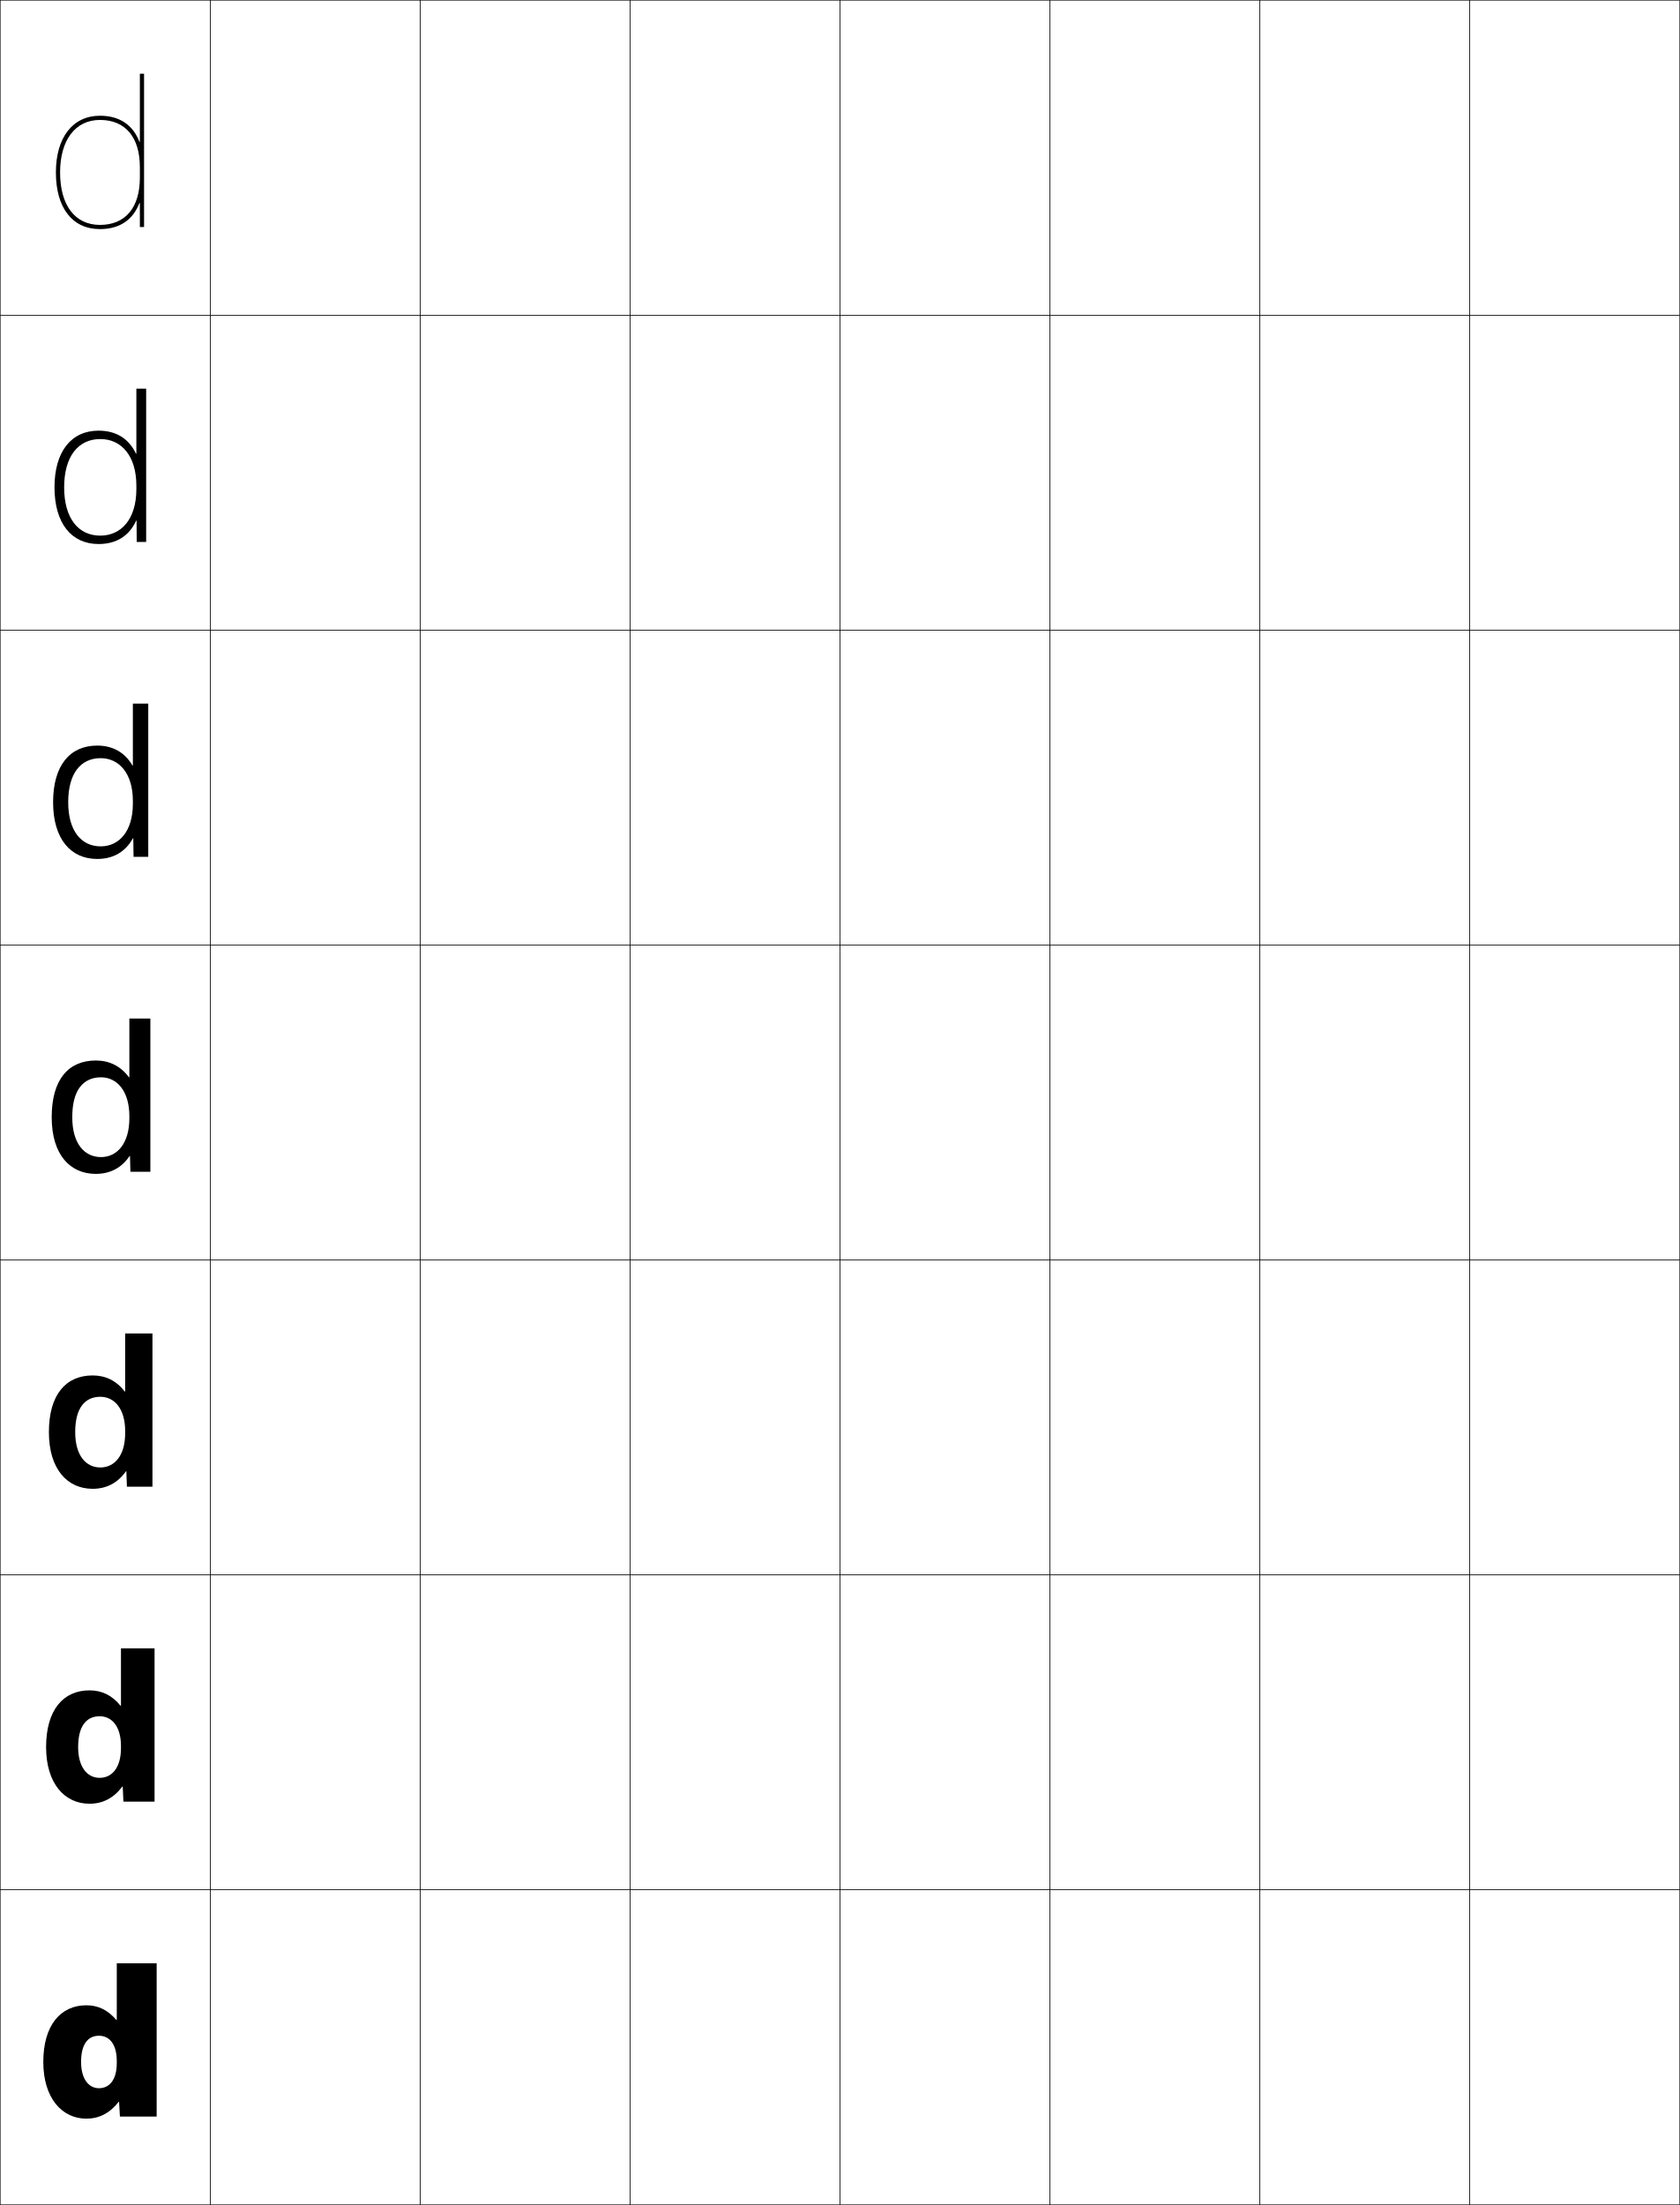
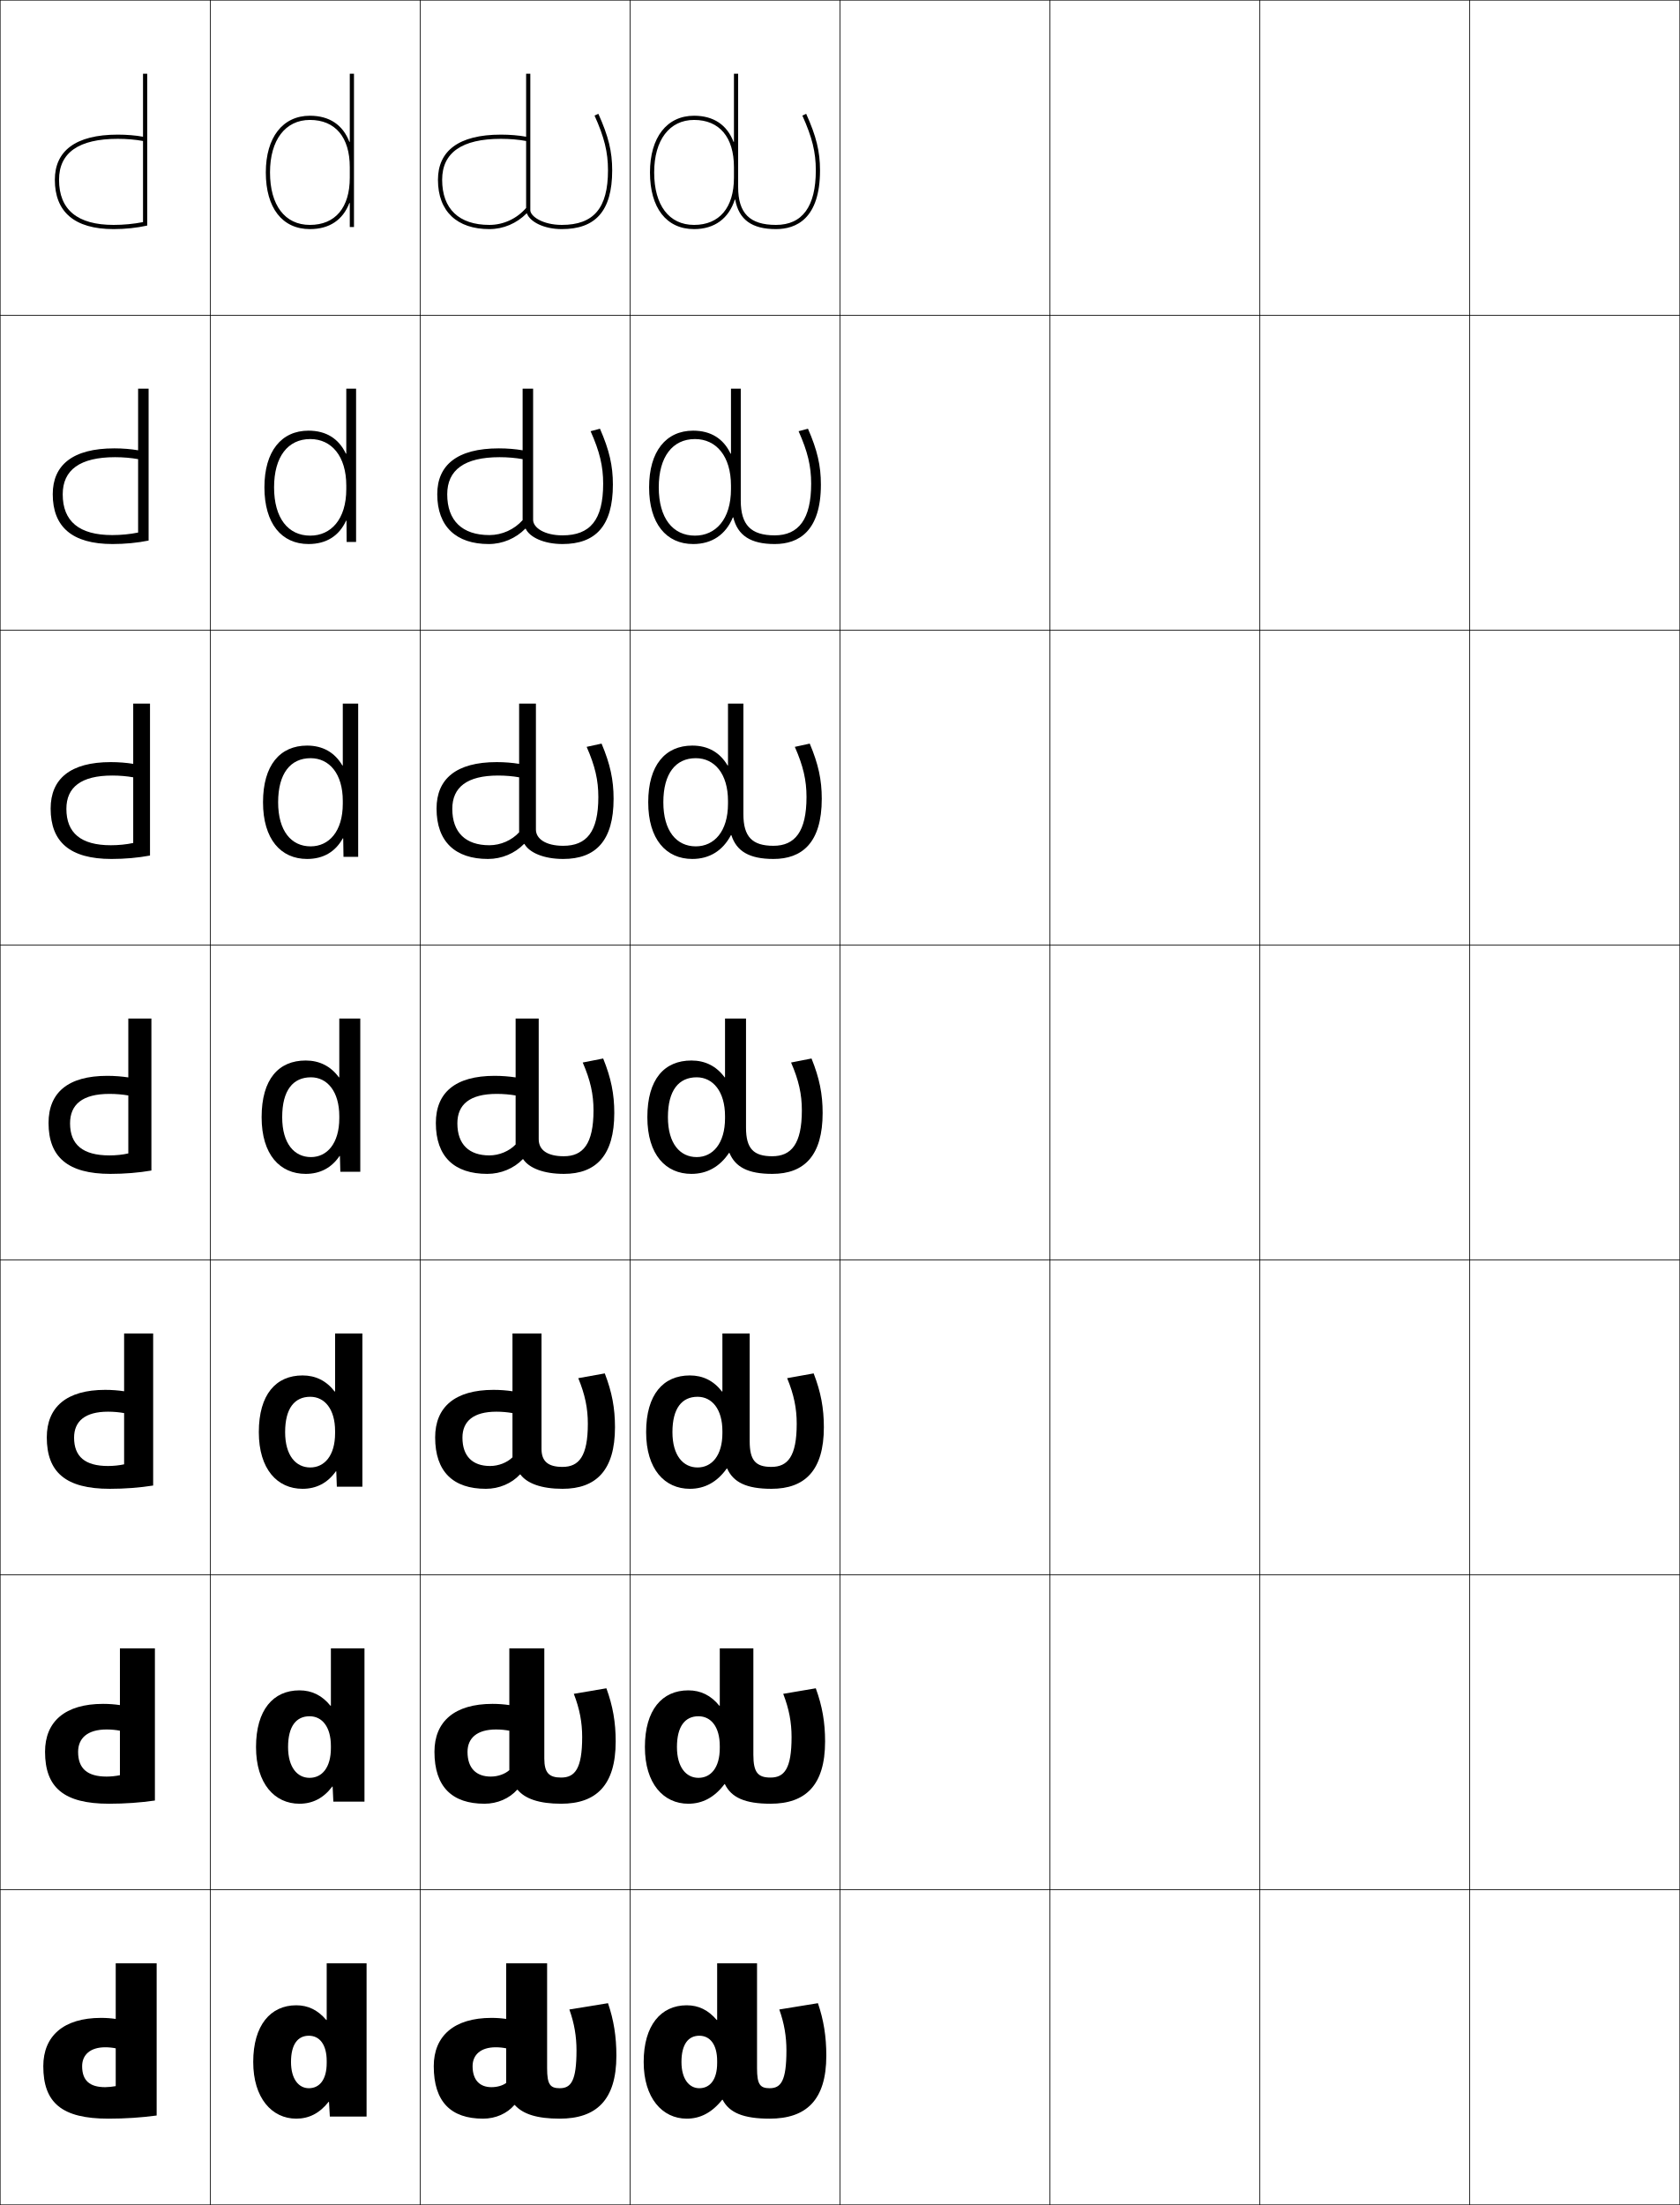
<svg xmlns="http://www.w3.org/2000/svg" width="800.25" height="1050.25" viewBox="0 0 800.25 1050.25" overflow="visible" enable-background="new 0 0 800.25 1050.25" xml:space="preserve">
  <g id="レイヤー1">
    <g>
      <rect x="0.125" y="0.125" fill="none" stroke="#000000" stroke-width="0.25" width="100" height="150" />
      <rect x="0.125" y="150.125" fill="none" stroke="#000000" stroke-width="0.25" width="100" height="150" />
      <rect x="0.125" y="300.125" fill="none" stroke="#000000" stroke-width="0.25" width="100" height="150" />
      <rect x="0.125" y="450.125" fill="none" stroke="#000000" stroke-width="0.25" width="100" height="150" />
      <rect x="0.125" y="600.125" fill="none" stroke="#000000" stroke-width="0.25" width="100" height="150" />
      <rect x="0.125" y="750.125" fill="none" stroke="#000000" stroke-width="0.25" width="100" height="150" />
      <rect x="0.125" y="900.125" fill="none" stroke="#000000" stroke-width="0.25" width="100" height="150" />
      <rect x="100.125" y="0.125" fill="none" stroke="#000000" stroke-width="0.25" width="100" height="150" />
      <rect x="100.125" y="150.125" fill="none" stroke="#000000" stroke-width="0.25" width="100" height="150" />
      <rect x="100.125" y="300.125" fill="none" stroke="#000000" stroke-width="0.25" width="100" height="150" />
      <rect x="100.125" y="450.125" fill="none" stroke="#000000" stroke-width="0.25" width="100" height="150" />
      <rect x="100.125" y="600.125" fill="none" stroke="#000000" stroke-width="0.25" width="100" height="150" />
      <rect x="100.125" y="750.125" fill="none" stroke="#000000" stroke-width="0.25" width="100" height="150" />
      <rect x="100.125" y="900.125" fill="none" stroke="#000000" stroke-width="0.25" width="100" height="150" />
      <rect x="200.125" y="0.125" fill="none" stroke="#000000" stroke-width="0.25" width="100" height="150" />
      <rect x="200.125" y="150.125" fill="none" stroke="#000000" stroke-width="0.25" width="100" height="150" />
      <rect x="200.125" y="300.125" fill="none" stroke="#000000" stroke-width="0.25" width="100" height="150" />
      <rect x="200.125" y="450.125" fill="none" stroke="#000000" stroke-width="0.25" width="100" height="150" />
      <rect x="200.125" y="600.125" fill="none" stroke="#000000" stroke-width="0.25" width="100" height="150" />
      <rect x="200.125" y="750.125" fill="none" stroke="#000000" stroke-width="0.25" width="100" height="150" />
      <rect x="200.125" y="900.125" fill="none" stroke="#000000" stroke-width="0.25" width="100" height="150" />
      <rect x="300.125" y="0.125" fill="none" stroke="#000000" stroke-width="0.25" width="100" height="150" />
      <rect x="300.125" y="150.125" fill="none" stroke="#000000" stroke-width="0.25" width="100" height="150" />
      <rect x="300.125" y="300.125" fill="none" stroke="#000000" stroke-width="0.25" width="100" height="150" />
      <rect x="300.125" y="450.125" fill="none" stroke="#000000" stroke-width="0.25" width="100" height="150" />
      <rect x="300.125" y="600.125" fill="none" stroke="#000000" stroke-width="0.25" width="100" height="150" />
      <rect x="300.125" y="750.125" fill="none" stroke="#000000" stroke-width="0.25" width="100" height="150" />
      <rect x="300.125" y="900.125" fill="none" stroke="#000000" stroke-width="0.25" width="100" height="150" />
      <rect x="400.125" y="0.125" fill="none" stroke="#000000" stroke-width="0.25" width="100" height="150" />
      <rect x="400.125" y="150.125" fill="none" stroke="#000000" stroke-width="0.25" width="100" height="150" />
      <rect x="400.125" y="300.125" fill="none" stroke="#000000" stroke-width="0.25" width="100" height="150" />
      <rect x="400.125" y="450.125" fill="none" stroke="#000000" stroke-width="0.25" width="100" height="150" />
      <rect x="400.125" y="600.125" fill="none" stroke="#000000" stroke-width="0.25" width="100" height="150" />
      <rect x="400.125" y="750.125" fill="none" stroke="#000000" stroke-width="0.25" width="100" height="150" />
      <rect x="400.125" y="900.125" fill="none" stroke="#000000" stroke-width="0.25" width="100" height="150" />
      <rect x="500.125" y="0.125" fill="none" stroke="#000000" stroke-width="0.25" width="100" height="150" />
      <rect x="500.125" y="150.125" fill="none" stroke="#000000" stroke-width="0.25" width="100" height="150" />
      <rect x="500.125" y="300.125" fill="none" stroke="#000000" stroke-width="0.25" width="100" height="150" />
      <rect x="500.125" y="450.125" fill="none" stroke="#000000" stroke-width="0.25" width="100" height="150" />
      <rect x="500.125" y="600.125" fill="none" stroke="#000000" stroke-width="0.25" width="100" height="150" />
      <rect x="500.125" y="750.125" fill="none" stroke="#000000" stroke-width="0.25" width="100" height="150" />
      <rect x="500.125" y="900.125" fill="none" stroke="#000000" stroke-width="0.25" width="100" height="150" />
      <rect x="600.125" y="0.125" fill="none" stroke="#000000" stroke-width="0.25" width="100" height="150" />
      <rect x="600.125" y="150.125" fill="none" stroke="#000000" stroke-width="0.25" width="100" height="150" />
      <rect x="600.125" y="300.125" fill="none" stroke="#000000" stroke-width="0.25" width="100" height="150" />
      <rect x="600.125" y="450.125" fill="none" stroke="#000000" stroke-width="0.25" width="100" height="150" />
      <rect x="600.125" y="600.125" fill="none" stroke="#000000" stroke-width="0.25" width="100" height="150" />
      <rect x="600.125" y="750.125" fill="none" stroke="#000000" stroke-width="0.25" width="100" height="150" />
      <rect x="600.125" y="900.125" fill="none" stroke="#000000" stroke-width="0.25" width="100" height="150" />
      <rect x="700.125" y="0.125" fill="none" stroke="#000000" stroke-width="0.25" width="100" height="150" />
      <rect x="700.125" y="150.125" fill="none" stroke="#000000" stroke-width="0.25" width="100" height="150" />
      <rect x="700.125" y="300.125" fill="none" stroke="#000000" stroke-width="0.25" width="100" height="150" />
      <rect x="700.125" y="450.125" fill="none" stroke="#000000" stroke-width="0.25" width="100" height="150" />
      <rect x="700.125" y="600.125" fill="none" stroke="#000000" stroke-width="0.25" width="100" height="150" />
      <rect x="700.125" y="750.125" fill="none" stroke="#000000" stroke-width="0.25" width="100" height="150" />
      <rect x="700.125" y="900.125" fill="none" stroke="#000000" stroke-width="0.25" width="100" height="150" />
    </g>
    <g>
-       <path d="M38.625,982.125c0,8.183,3.701,12.5,8.5,12.5c5.039,0,8.5-4.016,8.5-12v-1      c0-7.81-3.398-12-8.5-12C41.909,969.625,38.625,973.659,38.625,982.125h-18c0-17.499,8.262-27,20.5-27      c5.622,0,10.252,2.238,14.301,7H55.625v-27h19v73h-17.5l-0.4-7h-0.199      c-4.305,5.472-9.404,8-15.4,8c-11.607,0-20.5-9.824-20.5-27H38.625z" />
-       <path d="M73.625,785.125v73H58.792l-0.334-7.167h-0.2      C54.121,856.492,48.885,859.125,42.625,859.125c-11.796,0-20.667-9.566-20.667-27h15.267      c0,9.676,4.415,14.667,10.233,14.667c5.907,0,10.167-4.831,10.167-14.167v-1      c0-9.127-4.187-14.167-10.167-14.167c-6.312,0-10.233,4.729-10.233,14.667H21.958      c0-17.73,8.228-27,20.667-27c5.9,0,10.79,2.37,14.801,7.333H57.625V785.125H73.625z" />
-       <path d="M72.625,635.125v73H60.458l-0.267-7.333h-0.2      C56.022,706.389,50.649,709.125,44.125,709.125c-11.984,0-20.833-9.308-20.833-27h12.533      c0,11.17,5.129,16.833,11.967,16.833C54.567,698.958,59.625,693.312,59.625,682.625v-1      c0-10.445-4.975-16.333-11.833-16.333c-7.409,0-11.967,5.423-11.967,16.833H23.292      c0-17.961,8.193-27,20.833-27c6.18,0,11.329,2.503,15.3,7.667H59.625V635.125H72.625z" />
-       <path d="M71.625,485.125v73h-9.5l-0.2-7.5h-0.2c-3.802,5.659-9.312,8.5-16.1,8.5      c-12.173,0-21-9.05-21-27h9.8c0,12.663,5.843,19,13.7,19c7.644,0,13.5-6.461,13.5-18.5v-1      c0-11.763-5.763-18.5-13.5-18.5c-8.505,0-13.7,6.118-13.7,19H24.625      c0-18.192,8.159-27,21-27c6.458,0,11.867,2.636,15.8,8H61.625v-28H71.625z" />
+       <path d="M138.625,982.125c0,8.183,3.701,12.5,8.5,12.5c5.039,0,8.5-4.016,8.5-12v-1      c0-7.81-3.398-12-8.5-12C141.909,969.625,138.625,973.659,138.625,982.125h-18      c0-17.499,8.262-27,20.5-27c5.622,0,10.252,2.238,14.301,7H155.625v-27h19v73h-17.5l-0.4-7      h-0.199c-4.305,5.472-9.404,8-15.4,8c-11.607,0-20.5-9.824-20.5-27H138.625z" />
+       <path d="M173.625,785.125v73h-14.833l-0.334-7.167h-0.2      C154.121,856.492,148.885,859.125,142.625,859.125c-11.796,0-20.667-9.566-20.667-27h15.267      c0,9.676,4.415,14.666,10.233,14.666c5.907,0,10.167-4.83,10.167-14.166v-1      c0-9.128-4.187-14.167-10.167-14.167c-6.312,0-10.233,4.729-10.233,14.667h-15.267      c0-17.73,8.228-27,20.667-27c5.9,0,10.79,2.371,14.8,7.333h0.199V785.125H173.625      z" />
+       <path d="M172.625,635.125v73h-12.167l-0.267-7.333h-0.2      C156.022,706.389,150.649,709.125,144.125,709.125c-11.984,0-20.833-9.308-20.833-27h12.533      c0,11.17,5.129,16.833,11.967,16.833c6.775,0,11.833-5.646,11.833-16.333v-1      c0-10.445-4.975-16.333-11.833-16.333c-7.409,0-11.967,5.423-11.967,16.833      h-12.533c0-17.961,8.193-27,20.833-27c6.18,0,11.329,2.503,15.3,7.667H159.625V635.125      H172.625z" />
+       <path d="M171.625,485.125v73h-9.5l-0.2-7.5h-0.2c-3.802,5.659-9.312,8.5-16.1,8.5      c-12.173,0-21-9.05-21-27h9.8c0,12.663,5.843,19,13.7,19c7.644,0,13.5-6.461,13.5-18.5v-1      c0-11.763-5.763-18.5-13.5-18.5c-8.505,0-13.7,6.118-13.7,19H124.625      c0-18.192,8.159-27,21-27c6.458,0,11.867,2.636,15.8,8H161.625v-28H171.625z" />
    </g>
-     <path d="M47.625,107.125c12.074,0,19-8.201,19-22.5v-5c0-14.299-6.926-22.5-19-22.5     c-11.72,0-19,9.58-19,25h-2c0-16.654,8.047-27,21-27c9.371,0,15.721,4.418,18.8,12.431     H66.625V35.125h2v73h-2V96.694h-0.2C63.346,104.707,56.996,109.125,47.625,109.125     c-13.149,0-21-10.093-21-27h2C28.625,97.779,35.729,107.125,47.625,107.125z" />
-     <path d="M46.292,409.125c-12.499,0-21-9.398-21-27h7.2     c0,13.66,6.262,21,15.467,21c8.721,0,15.333-7.065,15.333-20.333v-1.333     c0-12.896-6.399-20.333-15.333-20.333c-9.577,0-15.467,7.272-15.467,21h-7.2     c0-17.68,8.122-27,21-27c7.429,0,13.151,3.229,16.8,9.477h0.2V335.125H70.625v73h-7     l-0.133-8.811h-0.201C59.73,405.759,53.941,409.125,46.292,409.125z" />
-     <path d="M46.959,259.125c-12.824,0-21-9.745-21-27h4.6c0,14.657,6.684,23,17.233,23     c9.798,0,17.167-7.67,17.167-22.167v-1.667c0-14.03-7.037-22.167-17.167-22.167     c-10.648,0-17.233,8.426-17.233,23h-4.6c0-17.167,8.084-27,21-27     c8.399,0,14.436,3.824,17.8,10.954h0.2v-30.954H69.625v73h-4.5l-0.066-10.12     h-0.2C61.539,255.233,55.469,259.125,46.959,259.125z" />
+     <path d="M147.625,107.125c12.074,0,19-8.201,19-22.5v-5c0-14.299-6.926-22.5-19-22.5     c-11.72,0-19,9.58-19,25h-2c0-16.654,8.047-27,21-27c9.371,0,15.721,4.418,18.8,12.431     H166.625V35.125h2v73h-2V96.694h-0.2C163.346,104.707,156.996,109.125,147.625,109.125     c-13.149,0-21-10.093-21-27h2C128.625,97.779,135.729,107.125,147.625,107.125z" />
+     <path d="M146.292,409.125c-12.499,0-21-9.398-21-27h7.2     c0,13.66,6.262,21,15.467,21c8.721,0,15.333-7.065,15.333-20.333v-1.333     c0-12.896-6.399-20.333-15.333-20.333c-9.577,0-15.467,7.272-15.467,21h-7.2     c0-17.68,8.122-27,21-27c7.429,0,13.151,3.229,16.8,9.477h0.2V335.125H170.625v73h-7     l-0.133-8.811h-0.201C159.73,405.759,153.941,409.125,146.292,409.125z" />
+     <path d="M146.959,259.125c-12.824,0-21-9.745-21-27h4.6c0,14.657,6.684,23,17.233,23     c9.798,0,17.167-7.67,17.167-22.167v-1.667c0-14.03-7.037-22.167-17.167-22.167     c-10.648,0-17.233,8.426-17.233,23h-4.6c0-17.167,8.084-27,21-27     c8.399,0,14.436,3.824,17.8,10.954h0.2v-30.954H169.625v73h-4.5l-0.066-10.12     h-0.2C161.539,255.233,155.469,259.125,146.959,259.125z" />
+     <g>
+       <path d="M74.625,935.125h-19.5v58.5c-1.542,0.29-3.566,0.5-5,0.5c-7.417,0-11-3.167-11-10      c0-5.362,3.836-9,11-9c1.731,0,3.454,0.177,5,0.5v-14c-2.165-0.323-4.576-0.5-7-0.5      c-17.836,0-27.5,8.649-27.5,23c0,17.464,8.852,25,31,25c7.964,0,15.821-0.517,23-1.5V935.125z" />
+       <path d="M73.792,785.125H57.125v60.417c-1.908,0.398-4.318,0.649-6.333,0.649      c-9.181,0-13.583-3.825-13.583-11.754c0-6.562,4.507-10.68,13.583-10.68      c2.214,0,4.416,0.213,6.333,0.583v-12.199      c-2.428-0.367-5.207-0.583-8-0.583c-18.162,0-27.667,8.447-27.667,22.821      c0,17.036,8.946,24.745,30.5,24.745c7.561,0,15.036-0.529,21.833-1.531V785.125z" />
+       <path d="M72.958,635.125H59.125v62.335c-2.275,0.507-5.07,0.799-7.667,0.799      c-10.946,0-16.167-4.483-16.167-13.508c0-7.762,5.177-12.359,16.167-12.359      c2.695,0,5.376,0.248,7.667,0.666v-10.399c-2.692-0.41-5.838-0.666-9-0.666      c-18.487,0-27.833,8.246-27.833,22.643c0,16.609,9.042,24.49,30,24.49      c7.159,0,14.251-0.542,20.667-1.562V635.125z" />
+       <path d="M72.125,485.125h-11v64.253c-2.642,0.614-5.822,0.947-9,0.947      c-12.71,0-18.75-5.142-18.75-15.262c0-8.961,5.849-14.039,18.75-14.039      c3.178,0,6.337,0.284,9,0.75v-8.6c-2.956-0.453-6.469-0.749-10-0.749      c-18.812,0-28,8.044-28,22.464c0,16.182,9.137,24.235,29.5,24.235      c6.755,0,13.465-0.555,19.5-1.593V485.125z" />
+       <path d="M71.458,335.125h-8v66.391c-3.225,0.698-6.949,1.076-10.667,1.076      c-14.224,0-21.167-5.839-21.167-17.341c0-10.287,7.039-15.859,21.833-15.859      c3.531,0,7.051,0.311,10,0.843v-6.41c-3.145-0.517-6.901-0.832-10.667-0.832      c-19.334,0-28.667,8.015-28.667,22.142c0,15.842,9.158,23.991,29,23.991      c6.352,0,12.68-0.568,18.333-1.625V335.125z" />
+       <path d="M70.792,185.125h-5v68.528c-3.808,0.781-8.076,1.206-12.333,1.206      c-15.738,0-23.583-6.536-23.583-19.42c0-11.613,8.23-17.68,24.917-17.68      c3.884,0,7.765,0.337,11,0.937v-4.22c-3.333-0.582-7.332-0.917-11.333-0.917      c-19.855,0-29.333,7.987-29.333,21.821c0,15.503,9.178,23.745,28.5,23.745      c5.95,0,11.895-0.58,17.167-1.657V185.125z" />
+       <path d="M70.125,35.125h-2v70.665c-4.392,0.865-9.203,1.335-14,1.335      c-17.252,0-26-7.233-26-21.5c0-12.938,9.42-19.5,28-19.5c4.237,0,8.478,0.364,12,1.03V65.125      c-3.522-0.646-7.763-1-12-1c-20.376,0-30,7.958-30,21.5c0,15.163,9.199,23.5,28,23.5      c5.547,0,11.109-0.593,16-1.688V35.125z" />
+     </g>
+     <path d="M350.231,95.071C351.953,104.611,358.153,109.125,369.625,109.125c9.58,0,21-4.858,21-28     c0-8.964-1.785-16.257-6.588-26.911l-1.824,0.821     C386.887,65.403,388.625,72.475,388.625,81.125c0,17.252-6.393,26-19,26c-12.449,0-18-5.552-18-18     v-54h-2v32.432h-0.2C346.346,59.543,339.996,55.125,330.625,55.125c-12.953,0-21,10.346-21,27h2     c0-15.42,7.28-25,19-25c12.074,0,19,8.201,19,22.5v5c0,14.299-6.926,22.5-19,22.5     c-11.896,0-19-9.346-19-25h-2c0,16.906,7.851,27,21,27c9.805,0,16.551-5.104,19.406-14.054     H350.231z" />
+     <g>
+       <path d="M251.018,101.672c1.429,3.943,8.037,7.453,16.607,7.453c15.812,0,24-8.35,24-28      c0-8.964-1.785-16.257-6.588-26.911l-1.824,0.821      C287.887,65.403,289.625,72.475,289.625,81.125c0,17.981-6.785,26-22,26c-9.156,0-15-4.146-15-7v-65      h-2v63.922c-4.398,5.09-10.801,8.078-17.5,8.078c-14.51,0-22.5-7.636-22.5-21.5      c0-12.938,9.42-19.5,28-19.5c4.236,0,8.478,0.364,12,1.03V65.125      c-3.522-0.646-7.764-1-12-1c-20.377,0-30,7.958-30,21.5c0,15.164,9.199,23.5,24.5,23.5      c6.682,0,12.992-2.733,17.692-7.453H251.018z" />
+       <path d="M250.42,251.823c1.884,4.037,8.596,7.302,17.538,7.302      c15.659,0,24-8.515,24-28.333c0-8.991-1.696-16.377-6.156-26.593l-4.464,1.184      c4.343,9.74,5.987,16.672,5.987,24.992c0,17.34-6.21,24.617-19.378,24.617      c-8.709,0-13.989-3.74-13.989-7.366v-62.5h-5v62.615      c-3.936,4.446-9.807,7.119-15.833,7.119c-12.896,0-20.083-6.836-20.083-19.421      c0-11.612,8.23-17.68,24.917-17.68c3.884,0,7.764,0.338,11,0.937v-4.22      c-3.334-0.581-7.332-0.916-11.333-0.916c-19.856,0-29.333,7.986-29.333,21.821      c0,15.466,9.071,23.746,24.5,23.746c6.62,0,12.897-2.694,17.429-7.302H250.42z      " />
+       <path d="M249.822,401.974c2.341,4.129,9.155,7.151,18.469,7.151      c15.505,0,24-8.68,24-28.667c0-9.017-1.606-16.497-5.725-26.274l-7.104,1.547      c4.013,9.112,5.562,15.904,5.562,23.893c0,16.699-5.635,23.233-16.755,23.233      c-8.262,0-12.978-3.334-12.978-7.732v-60h-8v61.307      c-3.473,3.803-8.813,6.16-14.167,6.16c-11.282,0-17.667-6.038-17.667-17.341      c0-10.287,7.039-15.859,21.833-15.859c3.53,0,7.051,0.311,10,0.844v-6.41      c-3.145-0.517-6.9-0.833-10.667-0.833c-19.334,0-28.667,8.015-28.667,22.143      c0,15.768,8.943,23.99,24.5,23.99c6.557,0,12.801-2.654,17.164-7.151H249.822z" />
+       <path d="M233.125,550.325c-9.668,0-15.25-5.238-15.25-15.262      c0-8.961,5.849-14.039,18.75-14.039c3.178,0,6.338,0.284,9,0.75v-8.6      c-2.956-0.453-6.469-0.749-10-0.749c-18.812,0-28,8.044-28,22.464      c0,16.07,8.814,24.235,24.5,24.235c6.494,0,12.705-2.614,16.9-7h0.199      c2.797,4.223,9.714,7,19.4,7c15.351,0,24-8.845,24-29      c0-9.044-1.517-16.617-5.294-25.956l-9.743,1.91      c3.683,8.484,5.137,15.136,5.137,22.795c0,16.057-5.061,21.85-14.133,21.85      c-7.814,0-11.967-2.929-11.967-8.099v-57.5h-11v60      C242.615,548.284,237.807,550.325,233.125,550.325z" />
+       <path d="M233.458,698.258c-8.272,0-13.167-4.582-13.167-13.507      c0-7.762,5.177-12.359,16.167-12.359c2.696,0,5.376,0.248,7.667,0.666v-10.399      c-2.692-0.41-5.838-0.666-9-0.666c-18.487,0-27.834,8.245-27.834,22.643      c0,16.379,8.61,24.49,24.167,24.49c6.325,0,12.275-2.558,16.234-6.834h0.199      c3.175,4.27,10.011,6.834,20.067,6.834c15.992,0,25-8.787,25-29.334      c0-9.071-1.427-16.736-4.862-25.637l-12.629,2.273      c3.242,7.855,4.558,14.367,4.558,21.696c0,15.57-4.25,20.566-12.089,20.566      c-6.728,0-9.978-2.56-9.978-8.565v-55h-13.833v59      C241.561,696.641,237.496,698.258,233.458,698.258z" />
+       <path d="M233.792,846.191c-6.875,0-11.083-3.926-11.083-11.754      c0-6.562,4.507-10.68,13.583-10.68c2.214,0,4.416,0.213,6.333,0.584v-12.2      c-2.428-0.366-5.207-0.583-8-0.583c-18.162,0-27.667,8.447-27.667,22.821      c0,16.688,8.405,24.745,23.833,24.745c6.157,0,11.846-2.5,15.567-6.667h0.199      c3.553,4.314,10.308,6.667,20.734,6.667c16.633,0,26-8.729,26-29.667      c0-9.099-1.338-16.855-4.432-25.318l-15.515,2.637      c2.801,7.227,3.979,13.6,3.979,20.599c0,15.084-3.44,19.283-10.044,19.283      c-5.642,0-7.989-2.19-7.989-9.033v-52.5H242.625v58      C240.506,844.997,237.186,846.191,233.792,846.191z" />
+       <path d="M241.125,992.125c-1.674,1.229-4.25,2-7,2c-5.479,0-9-3.271-9-10c0-5.362,3.836-9,11-9      c1.731,0,3.454,0.177,5,0.5v-14c-2.164-0.323-4.576-0.5-7-0.5c-17.836,0-27.5,8.649-27.5,23      c0,16.997,8.2,25,23.5,25c5.987,0,11.416-2.443,14.9-6.5h0.199      c3.932,4.36,10.605,6.5,21.4,6.5c17.274,0,27-8.671,27-30c0-9.126-1.248-16.976-4-25      l-18.4,3c2.36,6.598,3.4,12.831,3.4,19.5c0,14.598-2.63,18-8,18      c-4.556,0-6-1.821-6-9.5v-50h-19.5V992.125z" />
+     </g>
+     <g>
+       <path d="M344.225,1000.125c3.193,6.176,9.914,9,22.4,9c17.274,0,27-8.671,27-30      c0-9.126-1.248-16.976-4-25l-18.4,3c2.36,6.598,3.4,12.831,3.4,19.5      c0,14.598-2.63,18-8,18c-4.556,0-6-1.821-6-9.5v-50h-19v27h-0.199      c-4.049-4.762-8.679-7-14.301-7c-12.238,0-20.5,9.5-20.5,27h18c0-8.467,3.284-12.5,8.5-12.5      c5.102,0,8.5,4.189,8.5,12v1c0,7.982-3.461,12-8.5,12c-4.799,0-8.5-4.318-8.5-12.5h-18      c0,17.176,8.893,27,20.5,27c6.379,0,11.913-2.773,16.9-9H344.225z" />
+       <path d="M345.308,849.792c3.07,6.368,9.563,9.333,21.733,9.333      c16.634,0,26-8.729,26-29.667c0-9.099-1.337-16.856-4.431-25.318l-15.515,2.637      c2.801,7.227,3.979,13.599,3.979,20.598c0,15.084-3.439,19.283-10.044,19.283      c-6.004,0-8.155-2.442-8.155-10.865V785.125h-16v27.333h-0.199      C338.665,807.495,333.775,805.125,327.875,805.125c-12.439,0-20.667,9.269-20.667,27h15.267      c0-9.938,3.921-14.667,10.233-14.667c5.98,0,10.167,5.038,10.167,14.167v1      c0,9.334-4.259,14.166-10.167,14.166c-5.818,0-10.233-4.991-10.233-14.666h-15.267      c0,17.434,8.871,27,20.667,27c6.713,0,12.446-2.978,17.233-9.333H345.308z" />
+       <path d="M346.391,699.458c2.947,6.562,9.212,9.667,21.067,9.667      c15.992,0,25-8.787,25-29.333c0-9.071-1.427-16.737-4.862-25.638l-12.629,2.273      c3.242,7.855,4.558,14.367,4.558,21.696c0,15.57-4.25,20.566-12.088,20.566      c-7.452,0-10.312-3.063-10.312-12.232V635.125h-13v27.667h-0.2      C339.954,657.628,334.805,655.125,328.625,655.125c-12.64,0-20.833,9.038-20.833,27h12.533      c0-11.411,4.559-16.833,11.967-16.833c6.858,0,11.833,5.887,11.833,16.333v1      c0,10.687-5.058,16.333-11.833,16.333c-6.838,0-11.967-5.664-11.967-16.833      h-12.533c0,17.691,8.849,27,20.833,27c7.048,0,12.98-3.181,17.567-9.667H346.391z" />
+       <path d="M347.475,549.125c2.824,6.755,8.861,10,20.4,10c15.351,0,24-8.845,24-29      c0-9.044-1.517-16.617-5.294-25.956l-9.743,1.91      c3.683,8.484,5.137,15.136,5.137,22.795c0,16.057-5.061,21.85-14.133,21.85      c-8.899,0-12.467-3.686-12.467-13.599v-52h-10v28h-0.2      c-3.933-5.365-9.342-8-15.8-8c-12.841,0-21,8.807-21,27h9.8      c0-12.883,5.195-19,13.7-19c7.737,0,13.5,6.736,13.5,18.5v1c0,12.039-5.856,18.5-13.5,18.5      c-7.857,0-13.7-6.338-13.7-19H308.375c0,17.949,8.827,27,21,27      c7.383,0,13.514-3.385,17.9-10H347.475z" />
+     </g>
+     <path d="M348.394,397.773c2.456,7.684,8.548,11.352,20.065,11.352     c13.426,0,23-7.516,23-28.667c0-9.017-1.607-16.497-5.727-26.274l-7.104,1.548     c4.014,9.112,5.562,15.903,5.562,23.893c0,16.456-5.504,23.233-15.756,23.233     c-10.082,0-14.311-4.308-14.311-15.065V335.125h-7.333v29.478h-0.2     c-3.648-6.248-9.371-9.478-16.8-9.478c-12.878,0-21,9.32-21,27h7.2     c0-13.729,5.89-21,15.466-21c8.934,0,15.334,7.437,15.334,20.333v1.333     c0,13.268-6.613,20.333-15.334,20.333c-9.203,0-15.466-7.34-15.466-21h-7.2     c0,17.602,8.501,27,21,27c8.19,0,14.525-3.958,18.402-11.352H348.394z" />
+     <path d="M331.042,209.125c10.13,0,17.167,8.137,17.167,22.167v1.667     c0,14.497-7.369,22.167-17.167,22.167c-10.55,0-17.233-8.343-17.233-23h-4.6     c0,17.254,8.176,27,21,27c8.998,0,15.538-4.531,18.904-12.703h0.2     c2.089,8.612,8.235,12.703,19.729,12.703c11.503,0,22-6.187,22-28.333     c0-8.99-1.696-16.377-6.157-26.593l-4.464,1.185     c4.344,9.74,5.987,16.671,5.987,24.991c0,16.854-5.948,24.617-17.378,24.617     c-11.266,0-16.155-4.93-16.155-16.533V185.125h-4.667v30.955h-0.2     c-3.364-7.131-9.4-10.955-17.8-10.955c-12.916,0-21,9.833-21,27h4.6     C313.809,217.551,320.394,209.125,331.042,209.125z" />
  </g>
</svg>
